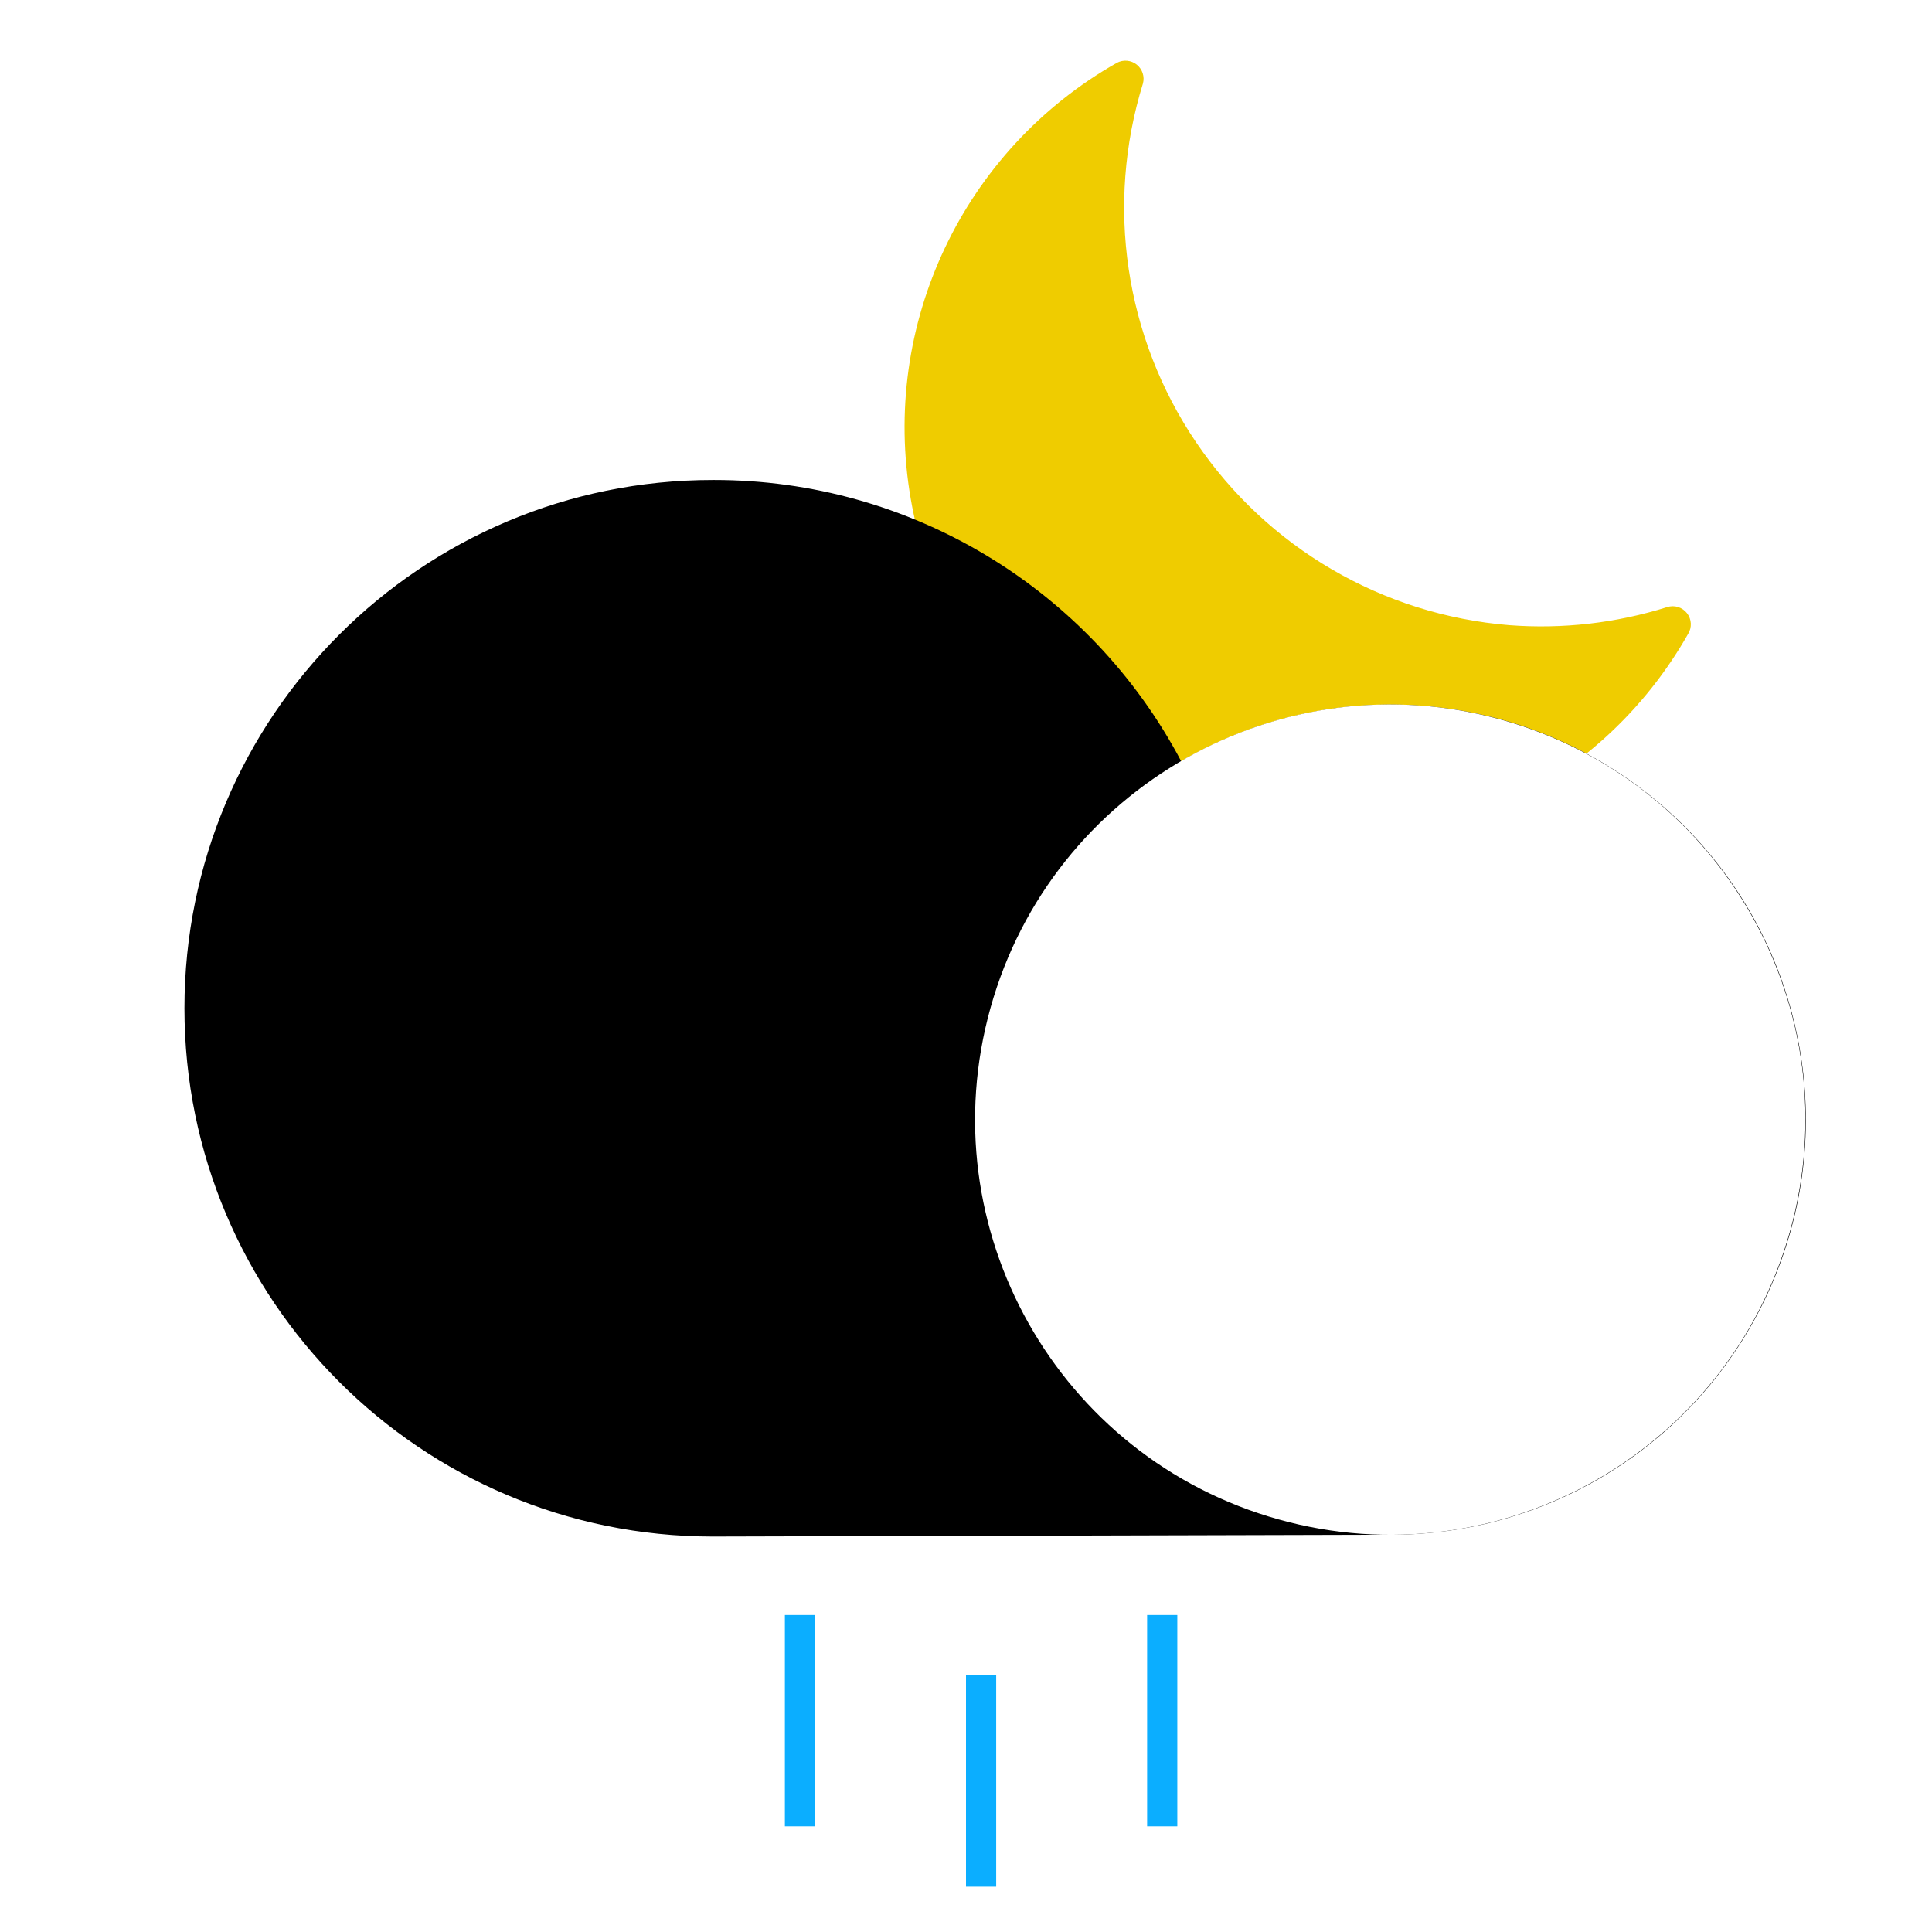
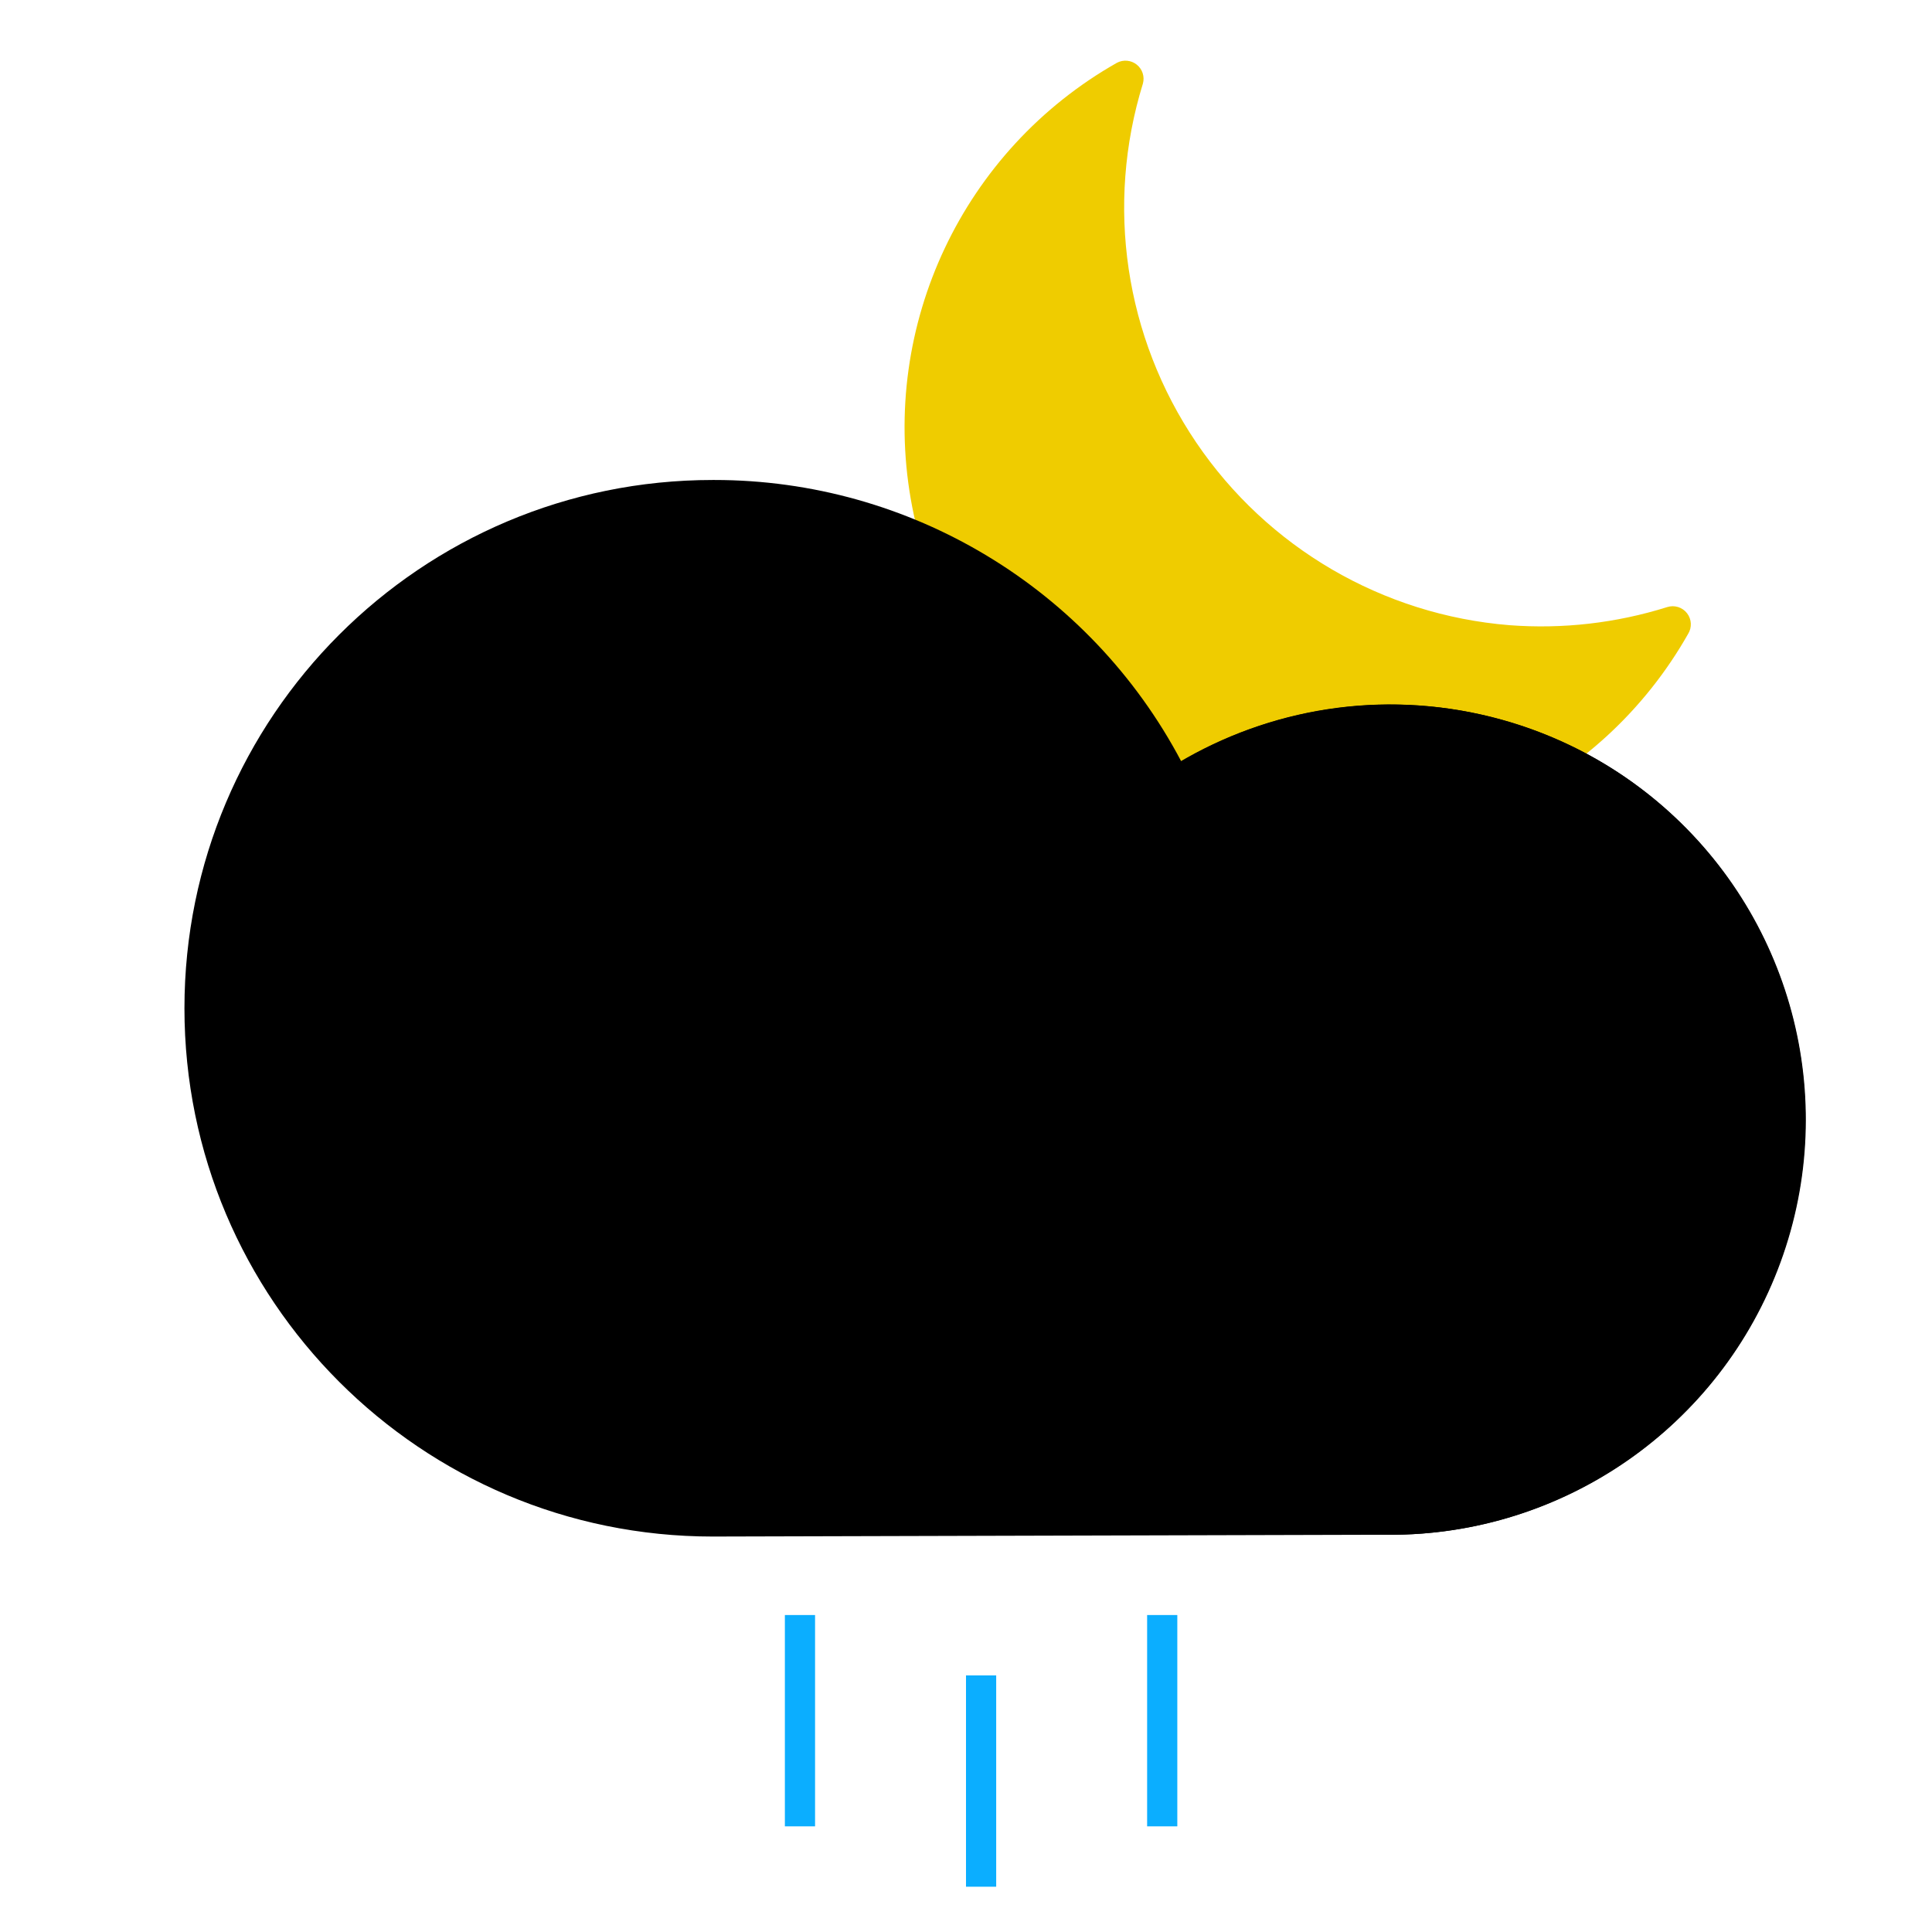
<svg xmlns="http://www.w3.org/2000/svg" data-name="Layer 1" id="Layer_1" viewBox="0 0 64 64" xmlnsXlink="http://www.w3.org/1999/xlink">
  <defs>
    <style>.cls-1{fill:#efcc00;}.cls-2{fill:url(#linear-gradient);}.cls-3{fill:url(#linear-gradient-2);}.cls-4{fill:none;stroke:#0baeff;strokeLinecap:round;strokeMiterlimit:10;strokeWidth:3px;}</style>
    <linearGradient gradientTransform="matrix(-1, 0, 0, 1, -378.03, 0)" gradientUnits="userSpaceOnUse" id="linear-gradient" x1="-397.28" x2="-418.37" y1="52.39" y2="25.08">
      <stop offset="0" stopColor="#f2f2f2" />
      <stop offset="1" stopColor="#cfcfcf" />
    </linearGradient>
    <linearGradient gradientTransform="matrix(0, -1, -1, 0, 100.7, -408.86)" gradientUnits="userSpaceOnUse" id="linear-gradient-2" x1="-450.05" x2="-438.43" y1="48.42" y2="66.07">
-       <stop offset="0.02" stop-color="#fff" />
-       <stop offset="1" stop-color="#fff" stopOpacity="0" />
+       <stop offset="0.02" stopColor="#fff" />
+       <stop offset="1" stopColor="#fff" stopOpacity="0" />
    </linearGradient>
  </defs>
  <path class="cls-1" d="M50,20.71A13.88,13.88,0,0,1,37.86,2.77.6.6,0,0,0,37,2.08,13.88,13.88,0,1,0,55.92,21a.6.6,0,0,0-.69-.89A13.91,13.91,0,0,1,50,20.71Z" />
  <path class="cls-2" d="M23.66,15.9a17.49,17.49,0,0,1,15.47,9.32A13.75,13.75,0,1,1,46,50.84l-22.39.06a17.5,17.5,0,0,1,0-35Z" />
  <circle class="cls-3" cx="46.05" cy="37.09" r="13.75" transform="translate(-2.06 71.46) rotate(-74.39)" />
  <line class="cls-4" x1="32.5" x2="32.5" y1="55.5" y2="62.5" />
  <line class="cls-4" x1="26.5" x2="26.5" y1="53.5" y2="60.5" />
  <line class="cls-4" x1="38.5" x2="38.5" y1="53.5" y2="60.5" />
</svg>
